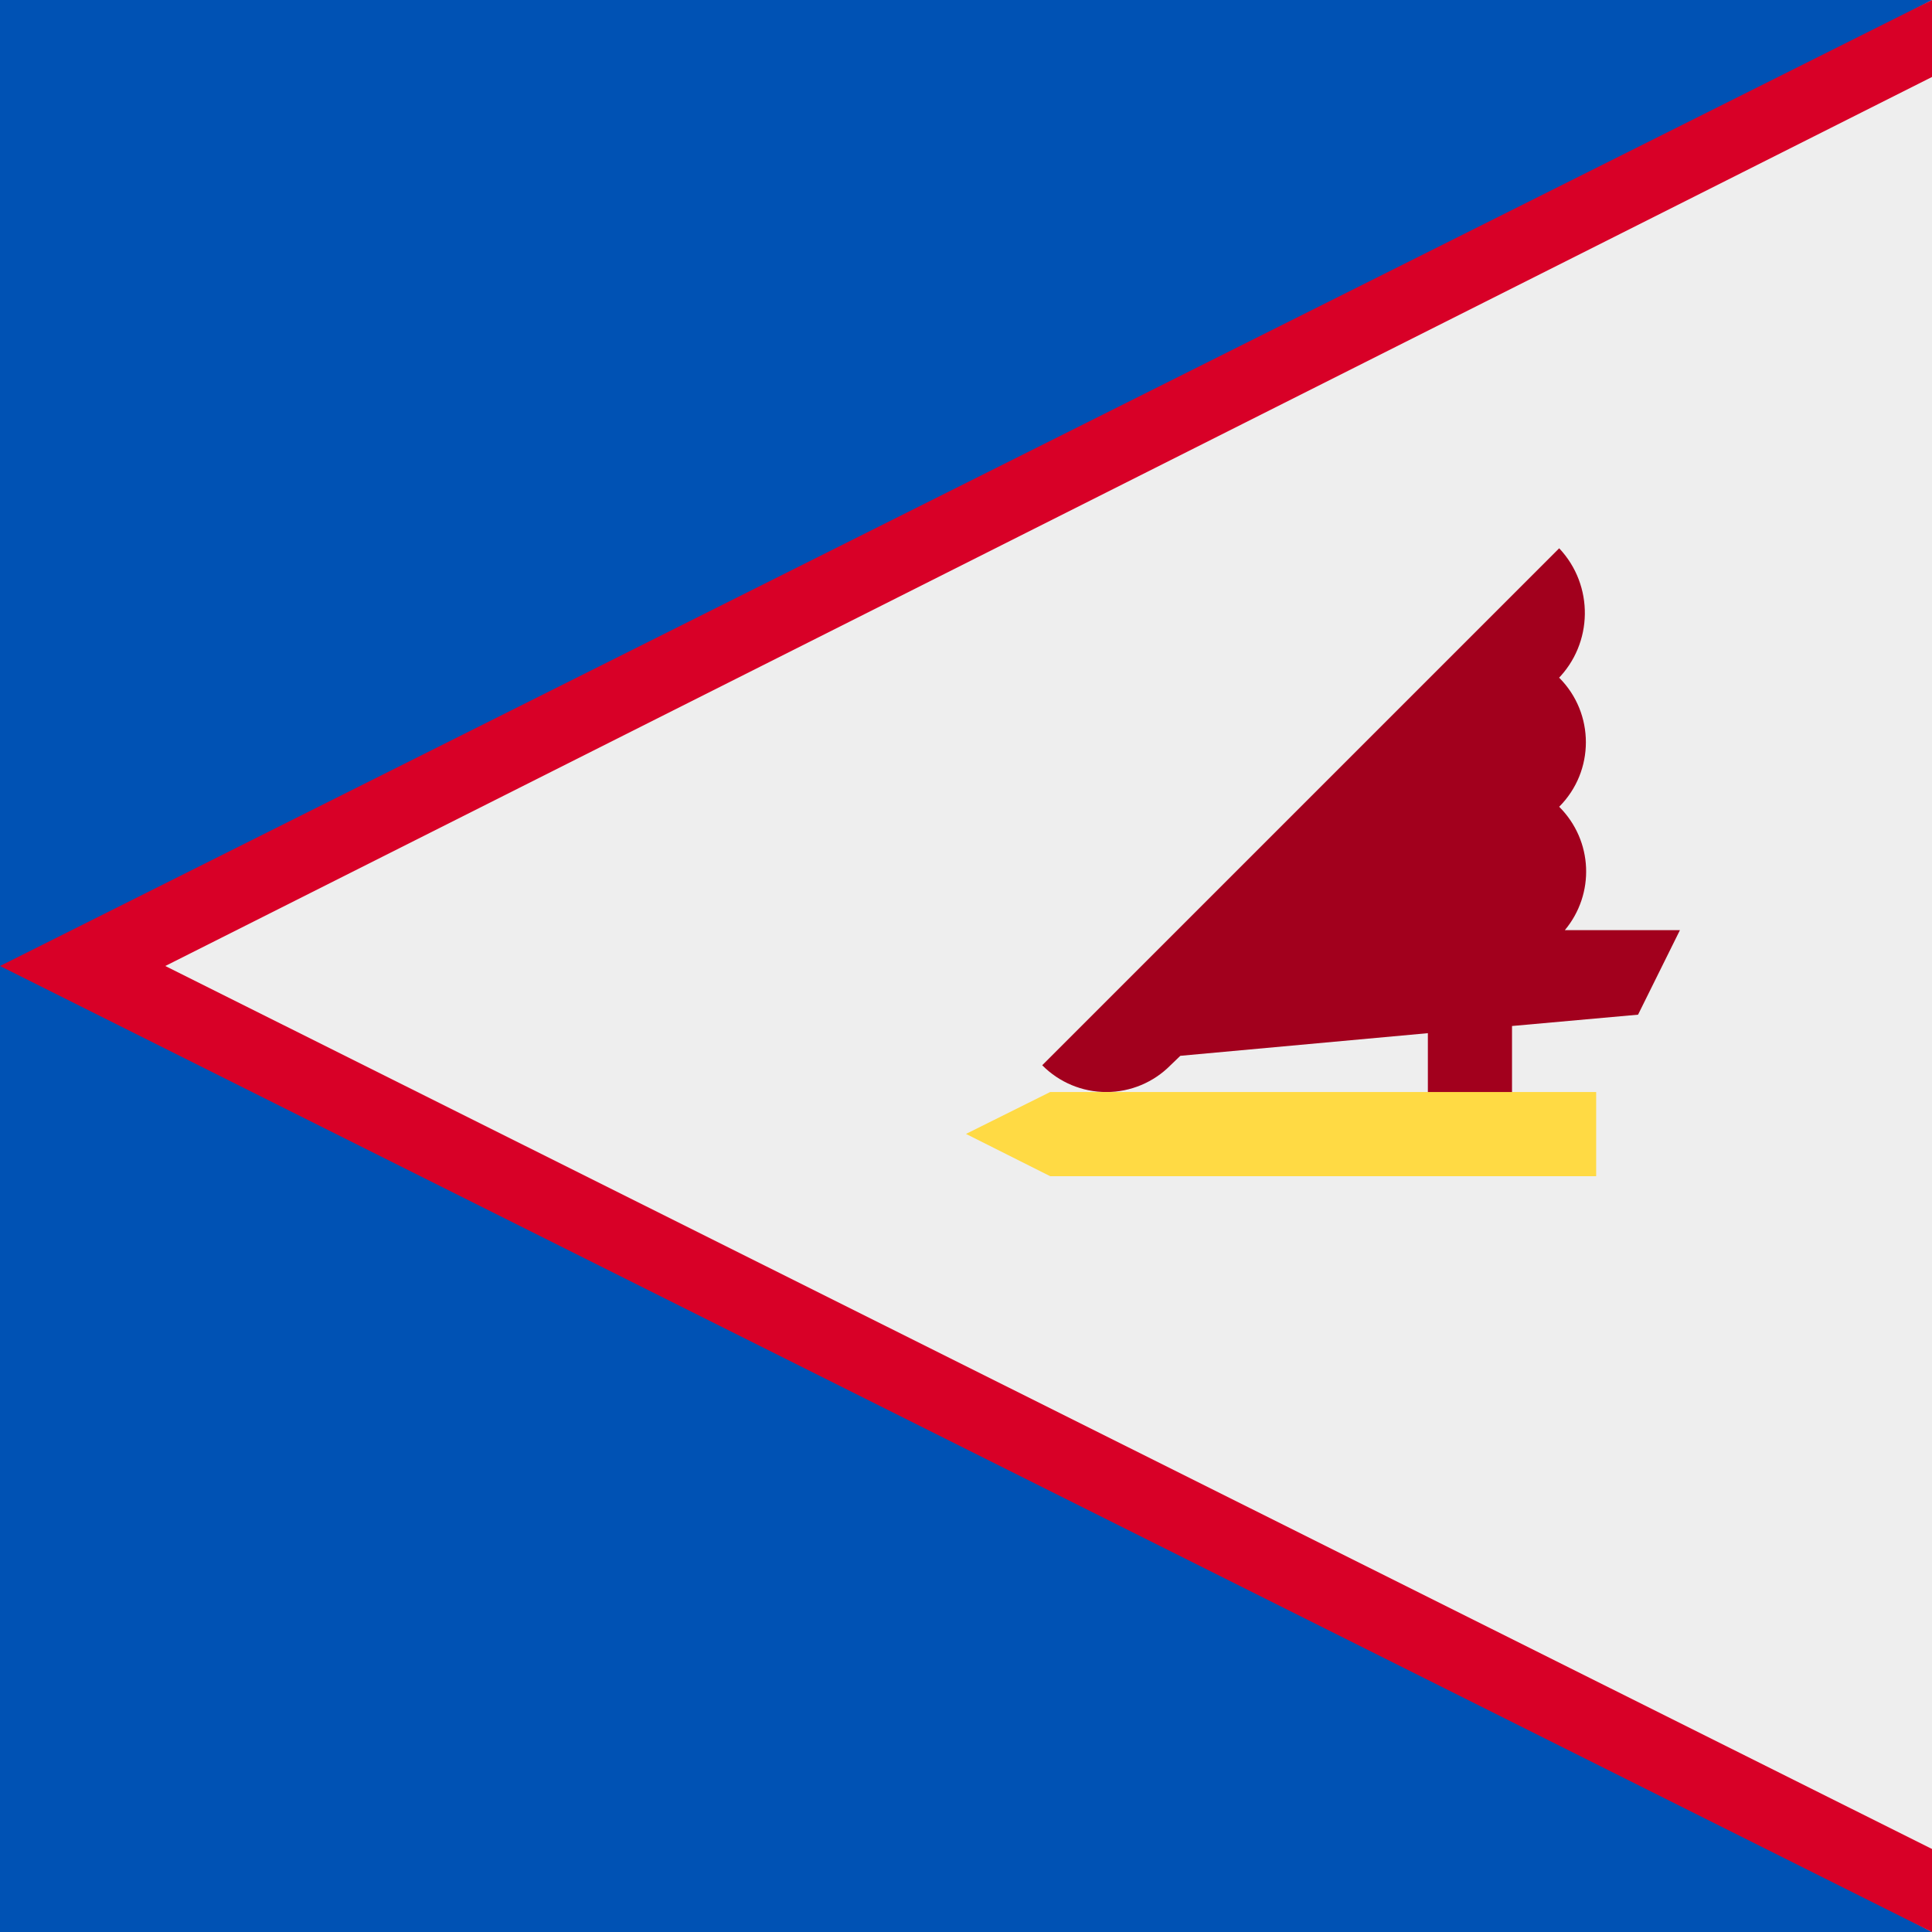
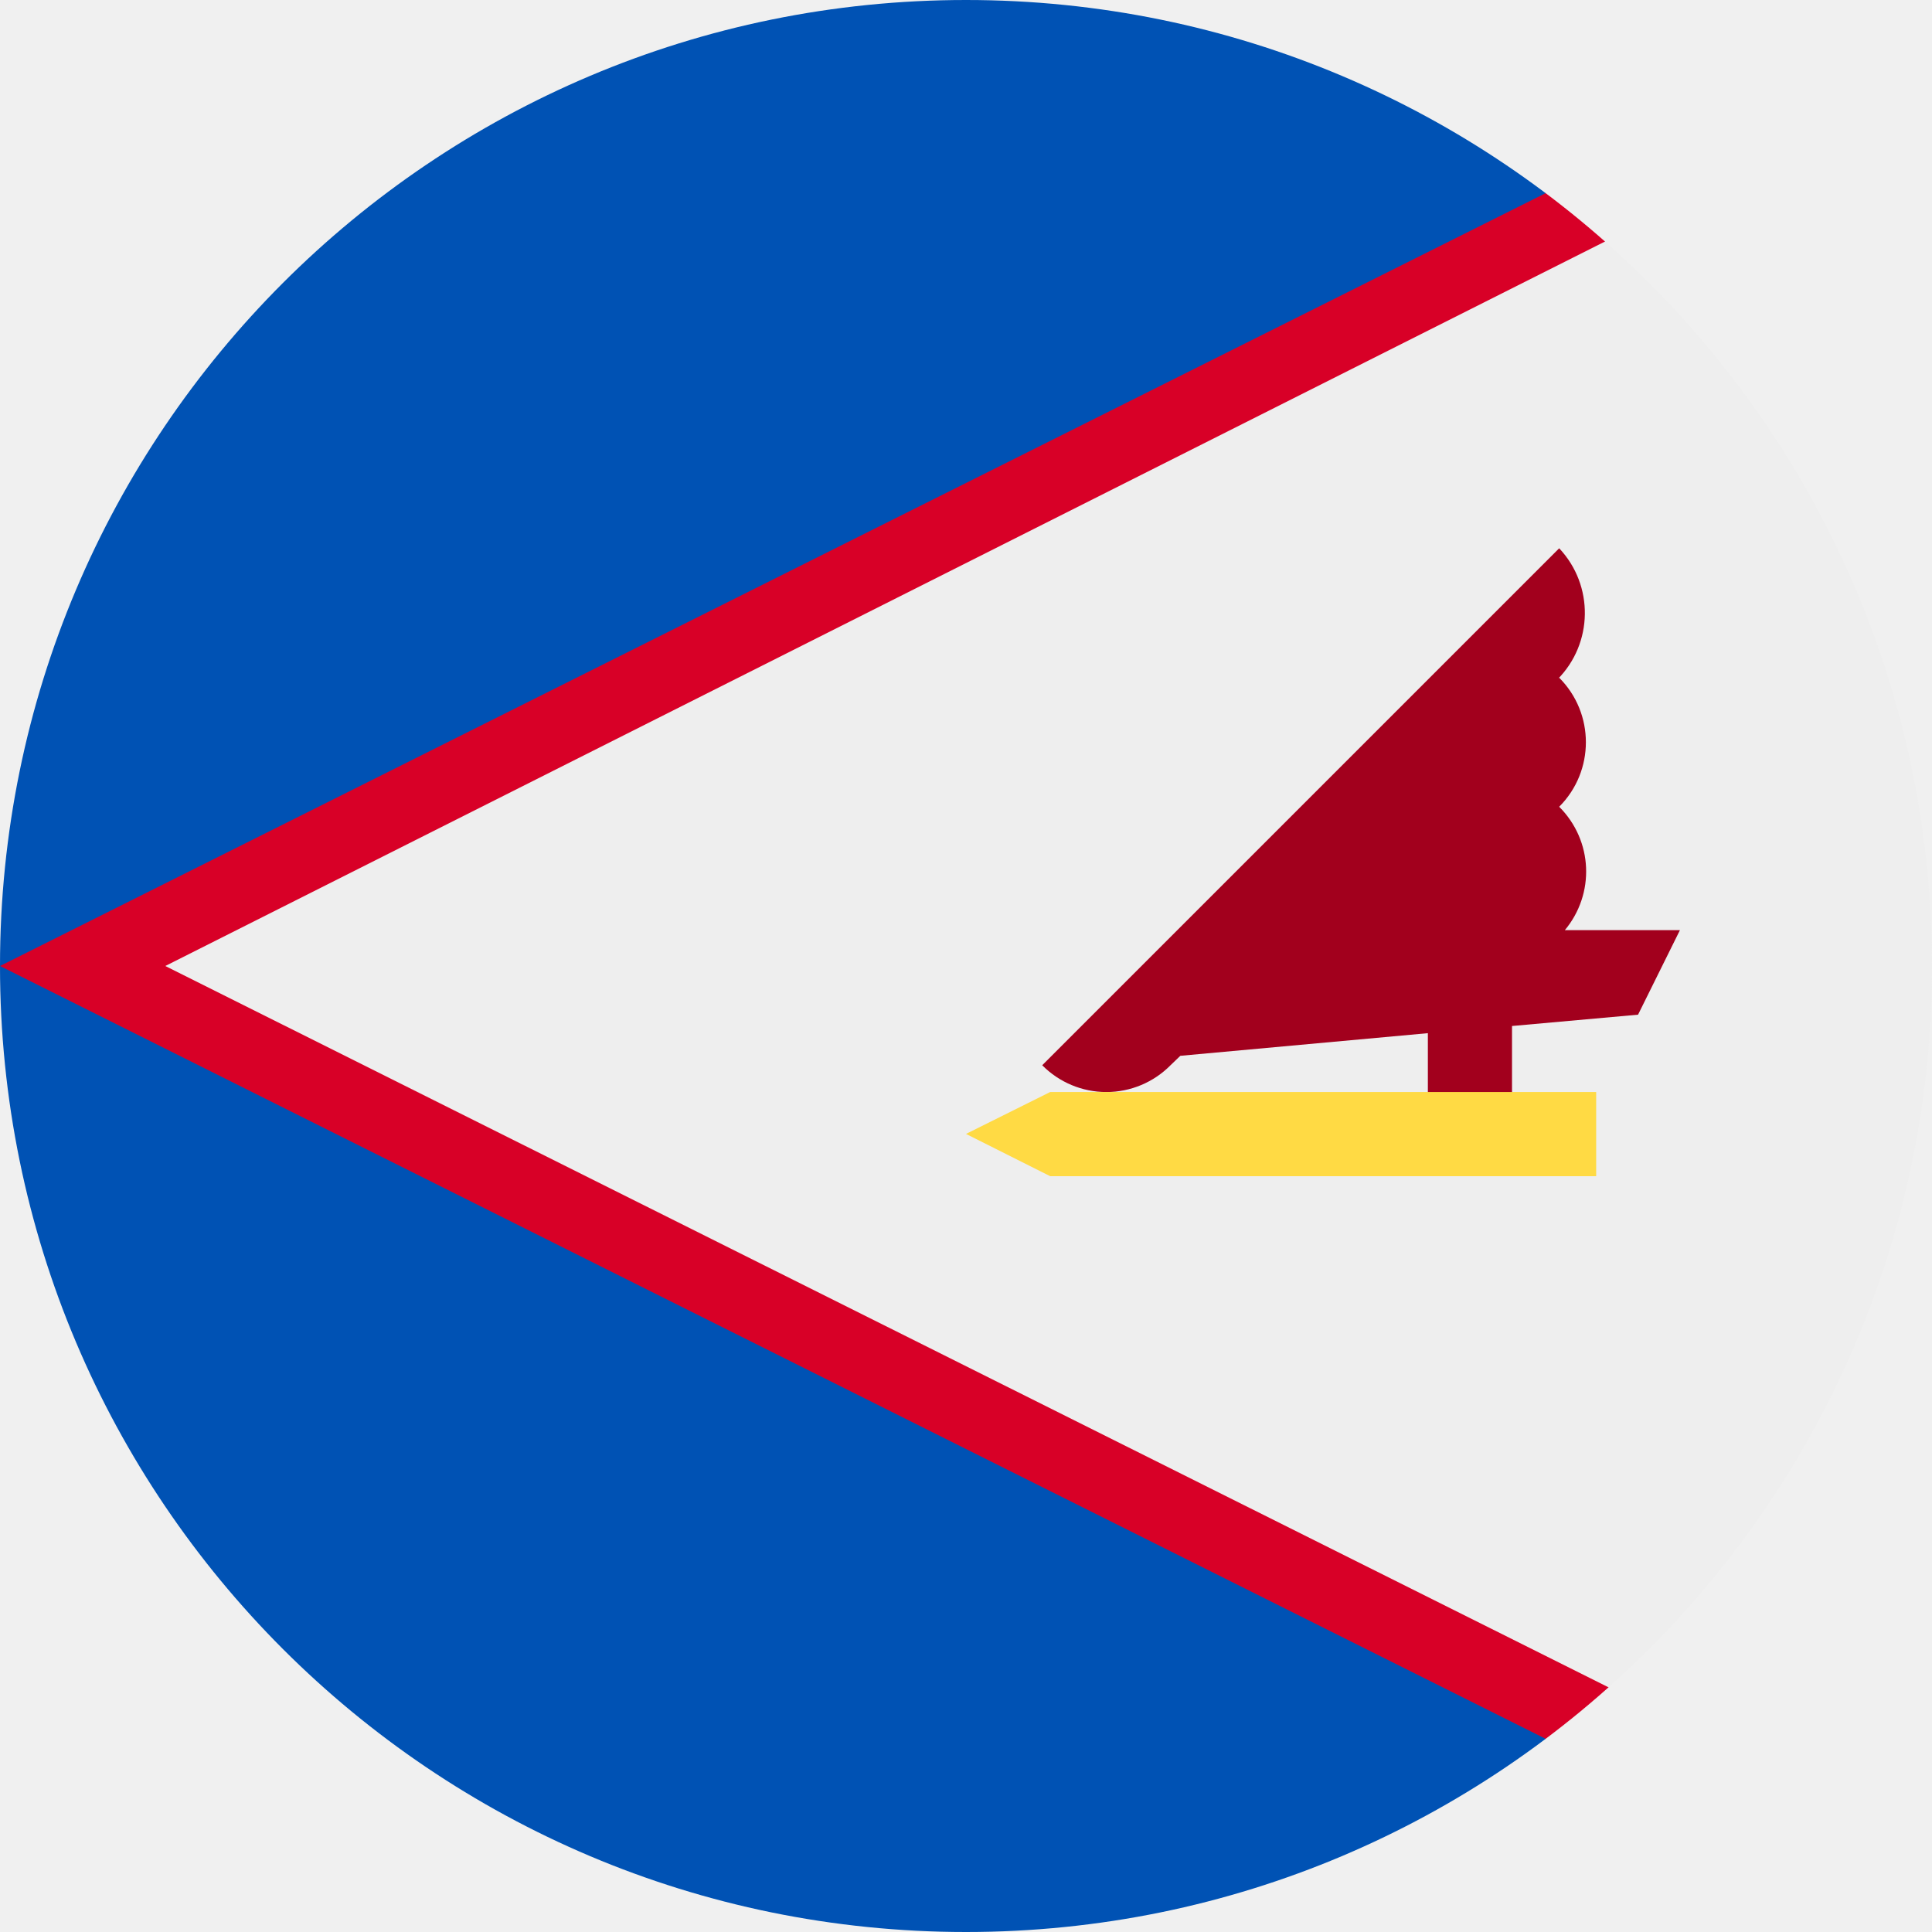
- <svg xmlns="http://www.w3.org/2000/svg" width="512" height="512" style="border-radius:50%" viewBox="0 0 512 512">
-   <path fill="#eee" d="M512 20.4V490L23.8 255.8z" />
-   <path fill="#a2001d" d="M445.2 246.5h-30.5c8-9.6 7.5-23.7-1.5-32.7a24.2 24.2 0 0 0 0-34.2l-.5.5a25 25 0 0 0 .5-34.8l-137 137a23.9 23.9 0 0 0 34 0l2.6-2.5 65.6-6v28.3h22.3v-30.2l33.4-3z" />
-   <path fill="#ffda44" d="M278.3 311.7 256 300.5l22.3-11.1H423v22.3z" />
-   <path fill="#0052b4" d="M0 0v512h512L28.7 256.2 512 0z" />
-   <path fill="#d80027" d="M512 0 0 256l512 256v-22L43.8 256 512 20.4z" />
+ <svg xmlns="http://www.w3.org/2000/svg" width="512" height="512" viewBox="0 0 512 512">
+   <mask id="a">
+     <circle cx="256" cy="256" r="256" fill="#fff" />
+   </mask>
+   <g mask="url(#a)">
+     <path fill="#eee" d="M512 20.4V490L23.8 255.8z" />
+     <path fill="#a2001d" d="M445.2 246.5h-30.5c8-9.6 7.5-23.7-1.5-32.7a24.2 24.2 0 0 0 0-34.2l-.5.5a25 25 0 0 0 .5-34.8l-137 137a23.9 23.9 0 0 0 34 0l2.6-2.5 65.6-6v28.3h22.3v-30.2l33.4-3z" />
+     <path fill="#ffda44" d="M278.3 311.7 256 300.5l22.3-11.1H423v22.3z" />
+     <path fill="#0052b4" d="M0 0v512h512L28.7 256.2 512 0z" />
+     <path fill="#d80027" d="M512 0 0 256l512 256v-22L43.8 256 512 20.4z" />
+   </g>
</svg>
